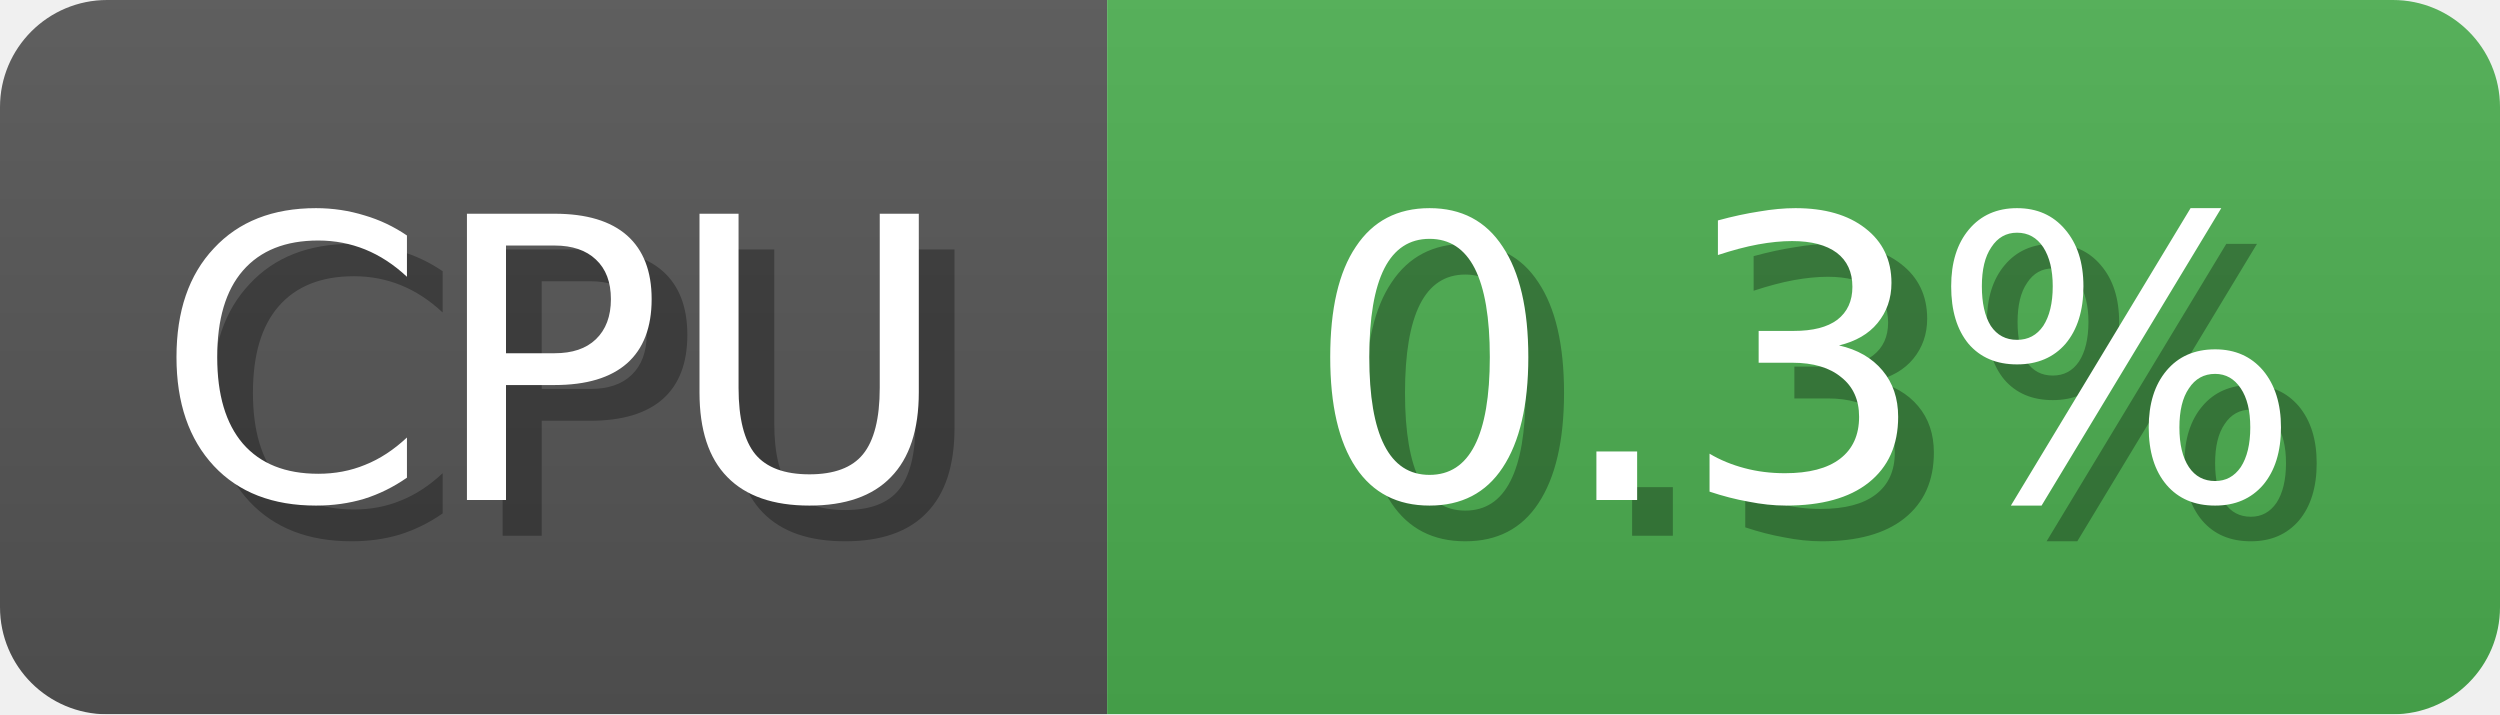
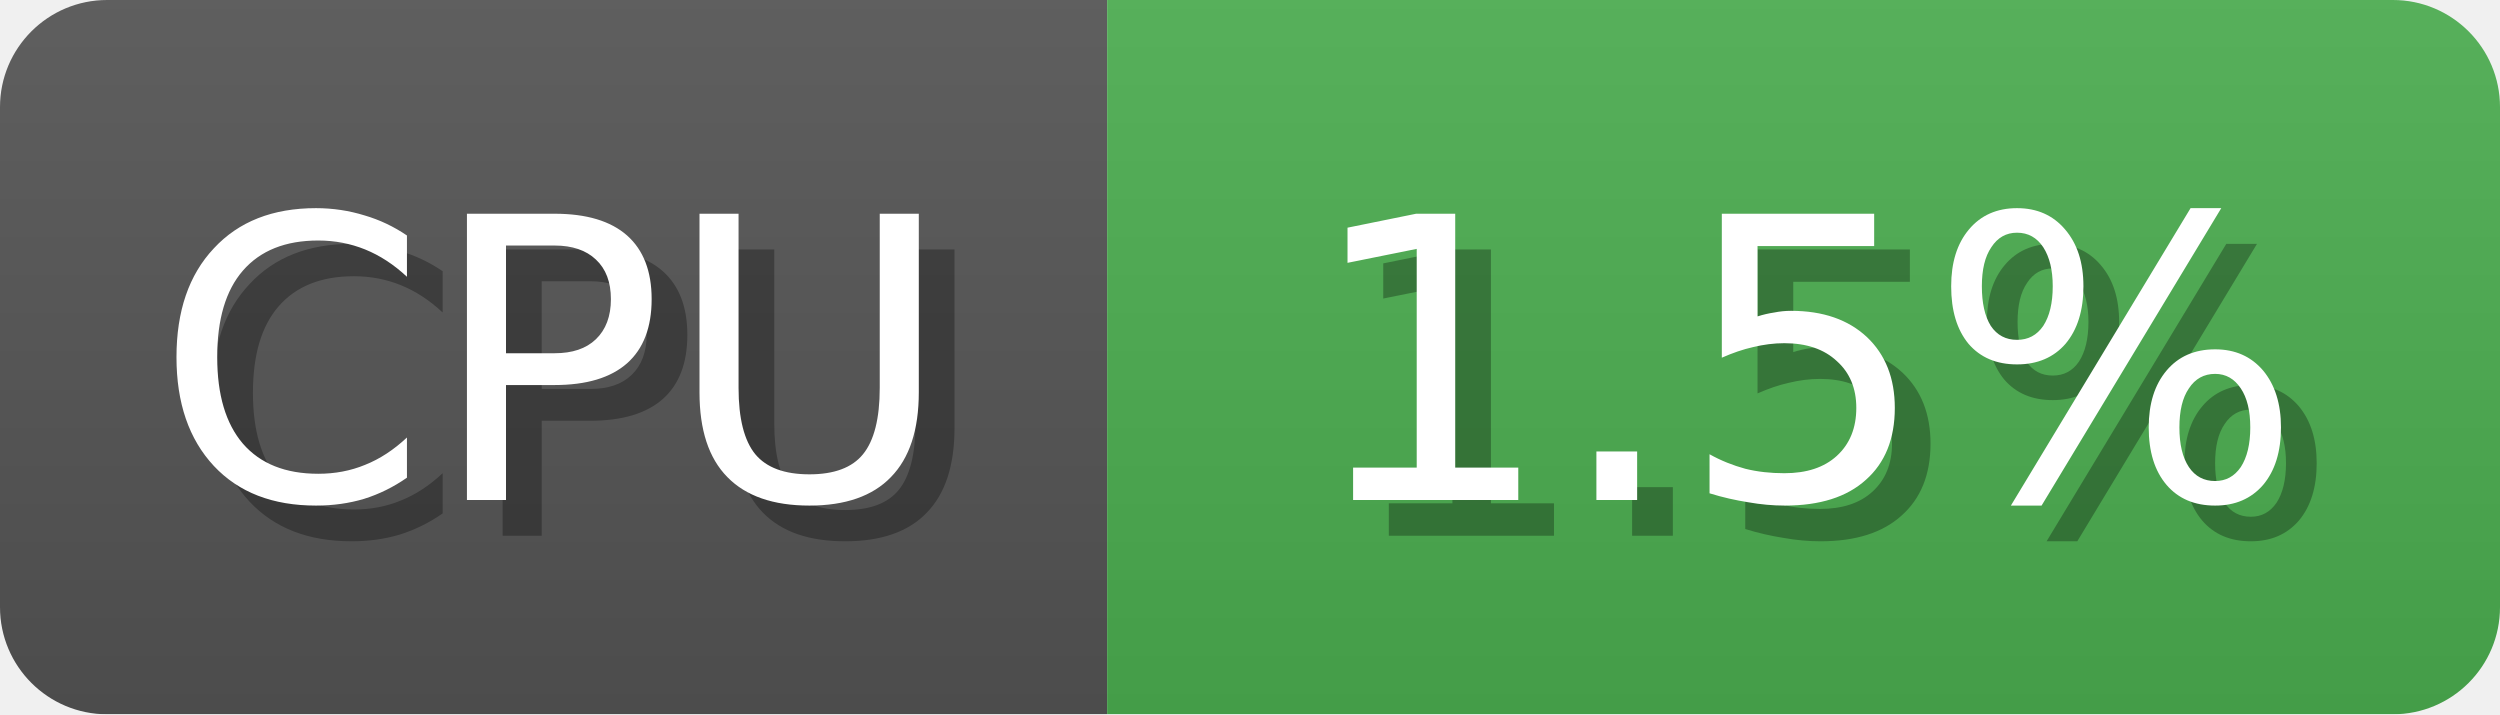
<svg xmlns="http://www.w3.org/2000/svg" width="70" height="20">
  <linearGradient id="b" x2="0" y2="100%">
    <stop offset="0" stop-color="#bbb" stop-opacity=".1" />
    <stop offset="1" stop-opacity=".1" />
  </linearGradient>
-   <mask id="anybadge_1">
+   <mask id="anybadge_13">
    <rect width="70" height="20" rx="3" fill="#fff" />
  </mask>
-   <g mask="url(#anybadge_1)">
+   <g mask="url(#anybadge_13)">
    <path fill="#555" d="M0 0h31v20H0z" />
    <path fill="#4CAF50" d="M31 0h39v20H31z" />
    <path fill="url(#b)" d="M0 0h70v20H0z" />
  </g>
  <g fill="#fff" text-anchor="middle" font-family="DejaVu Sans,Verdana,Geneva,sans-serif" font-size="11">
    <text x="16.5" y="15" fill="#010101" fill-opacity=".3">CPU</text>
    <text x="15.5" y="14">CPU</text>
  </g>
  <g fill="#fff" text-anchor="middle" font-family="DejaVu Sans,Verdana,Geneva,sans-serif" font-size="11">
-     <text x="51.5" y="15" fill="#010101" fill-opacity=".3">0.3%</text>
-     <text x="50.5" y="14">0.3%</text>
+     <text x="51.5" y="15" fill="#010101" fill-opacity=".3">1.5%</text>
+     <text x="50.5" y="14">1.5%</text>
  </g>
</svg>
